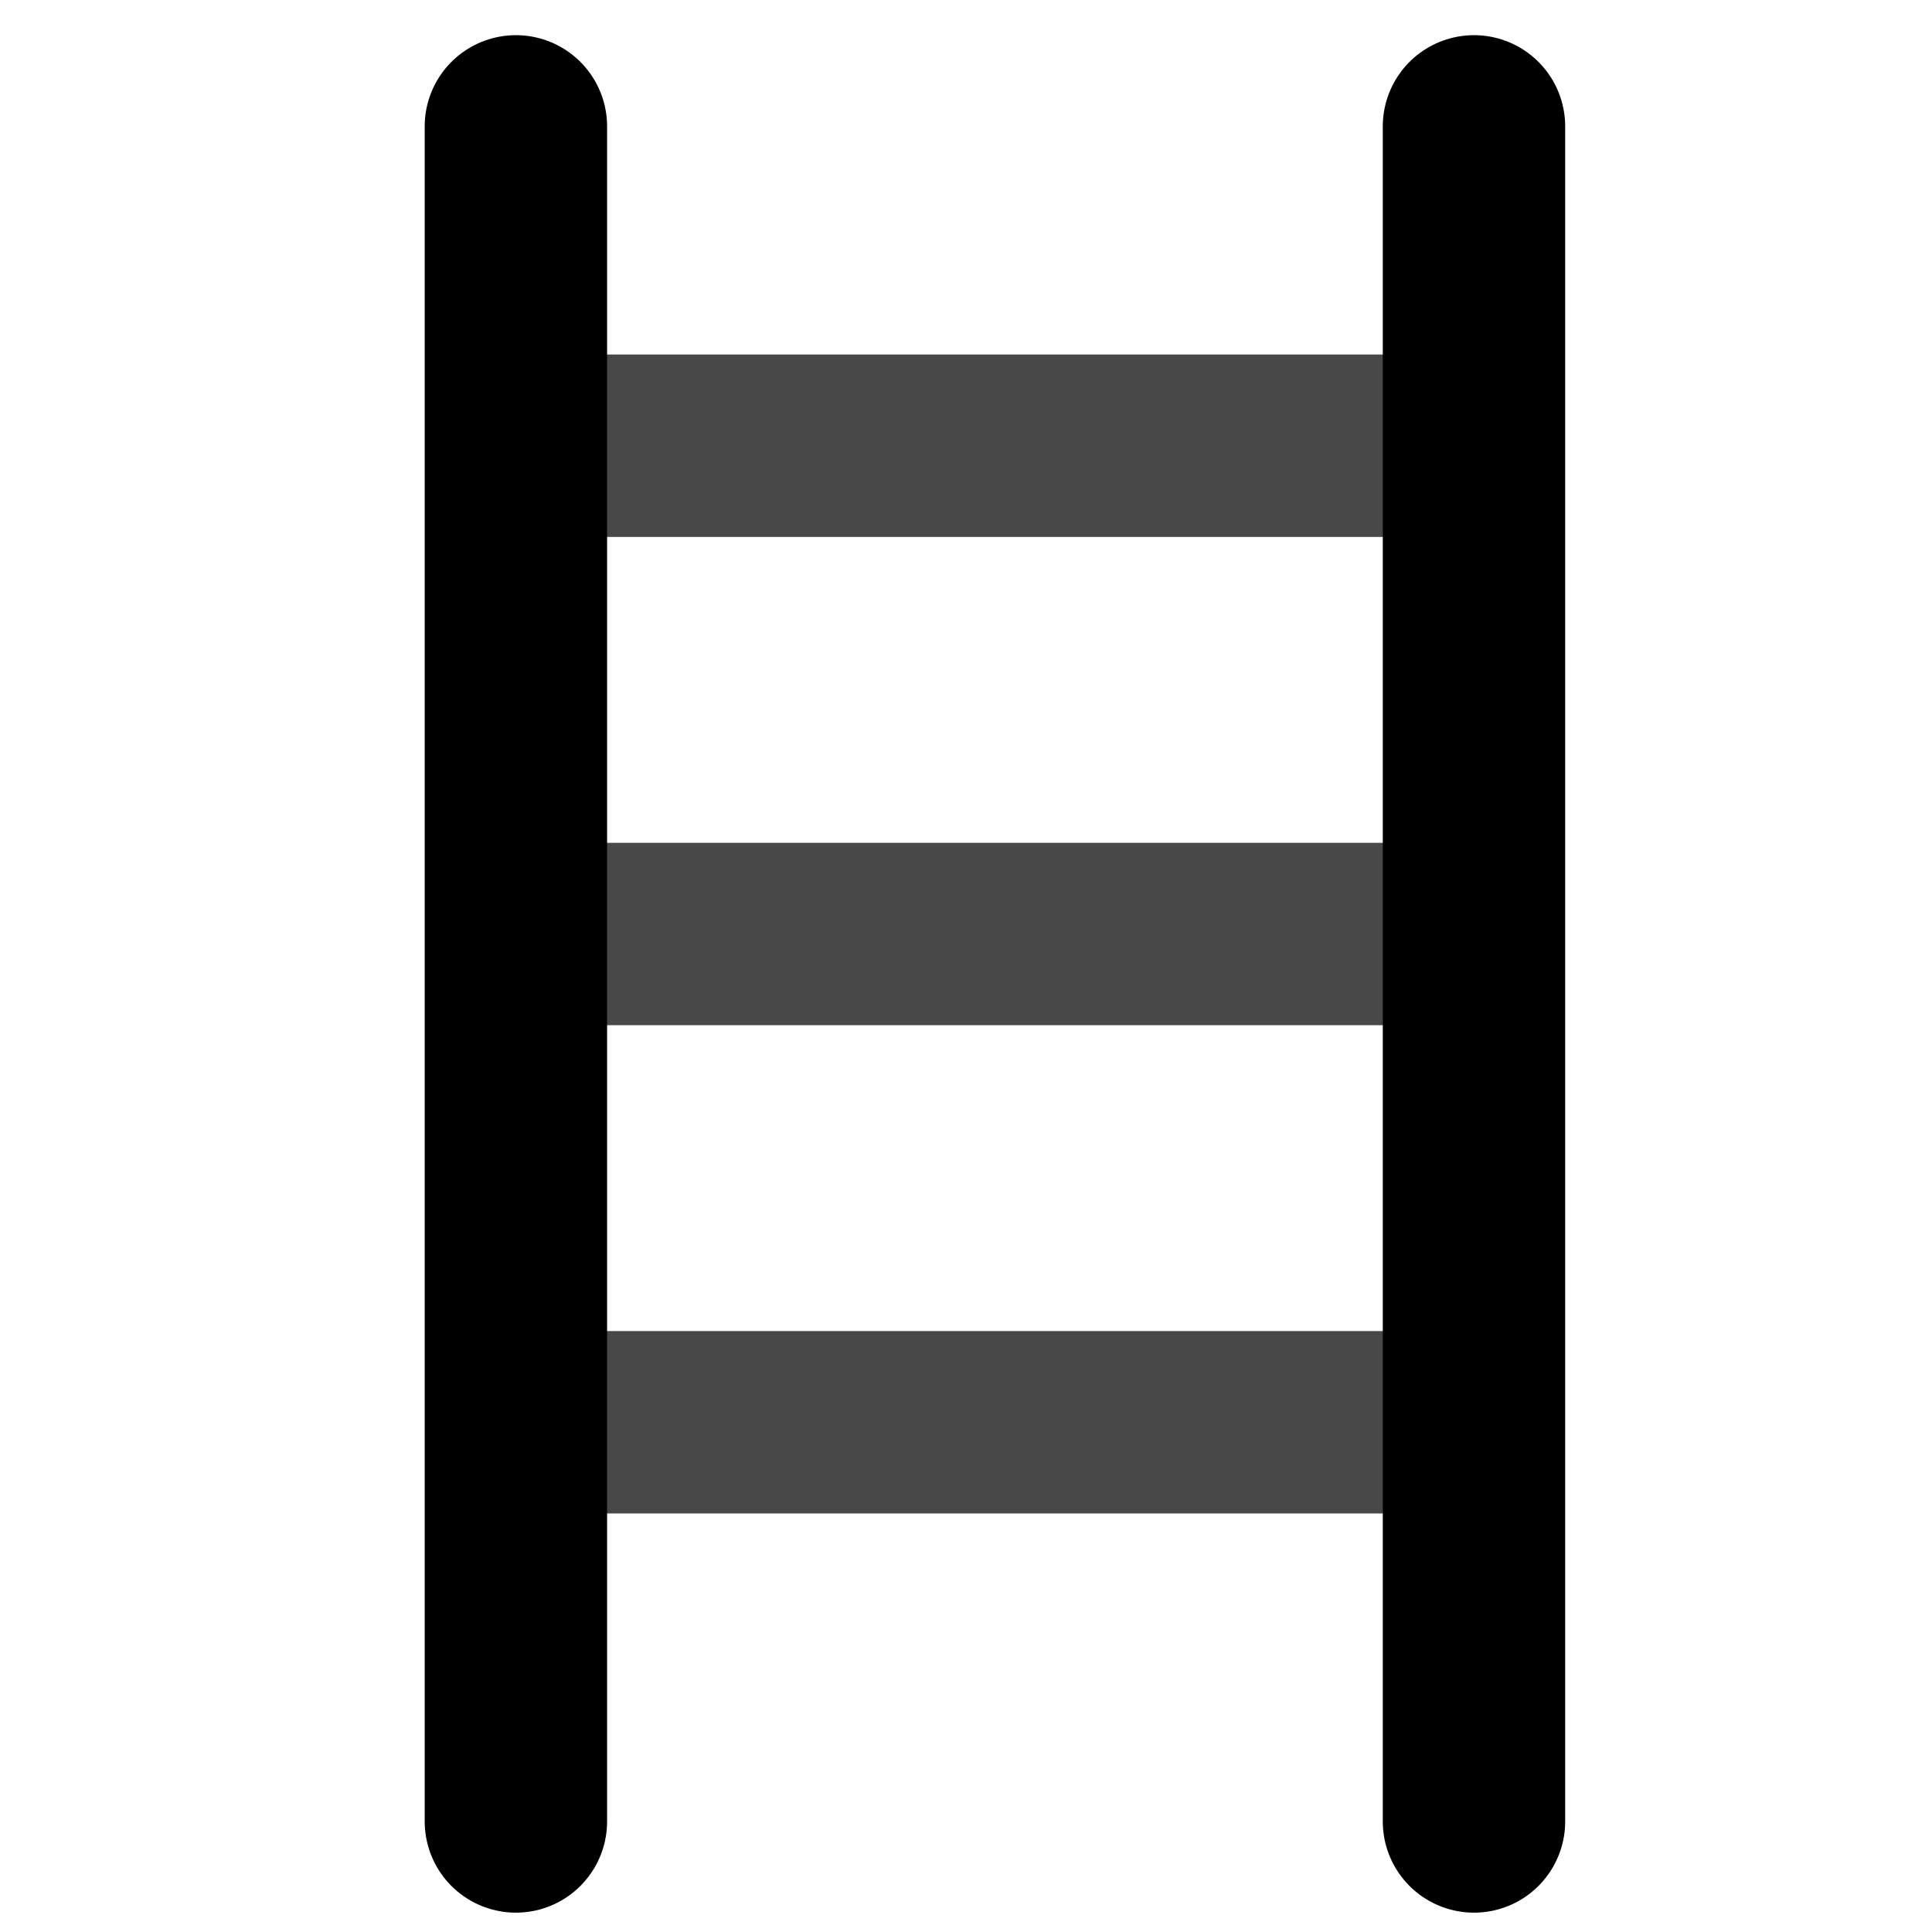
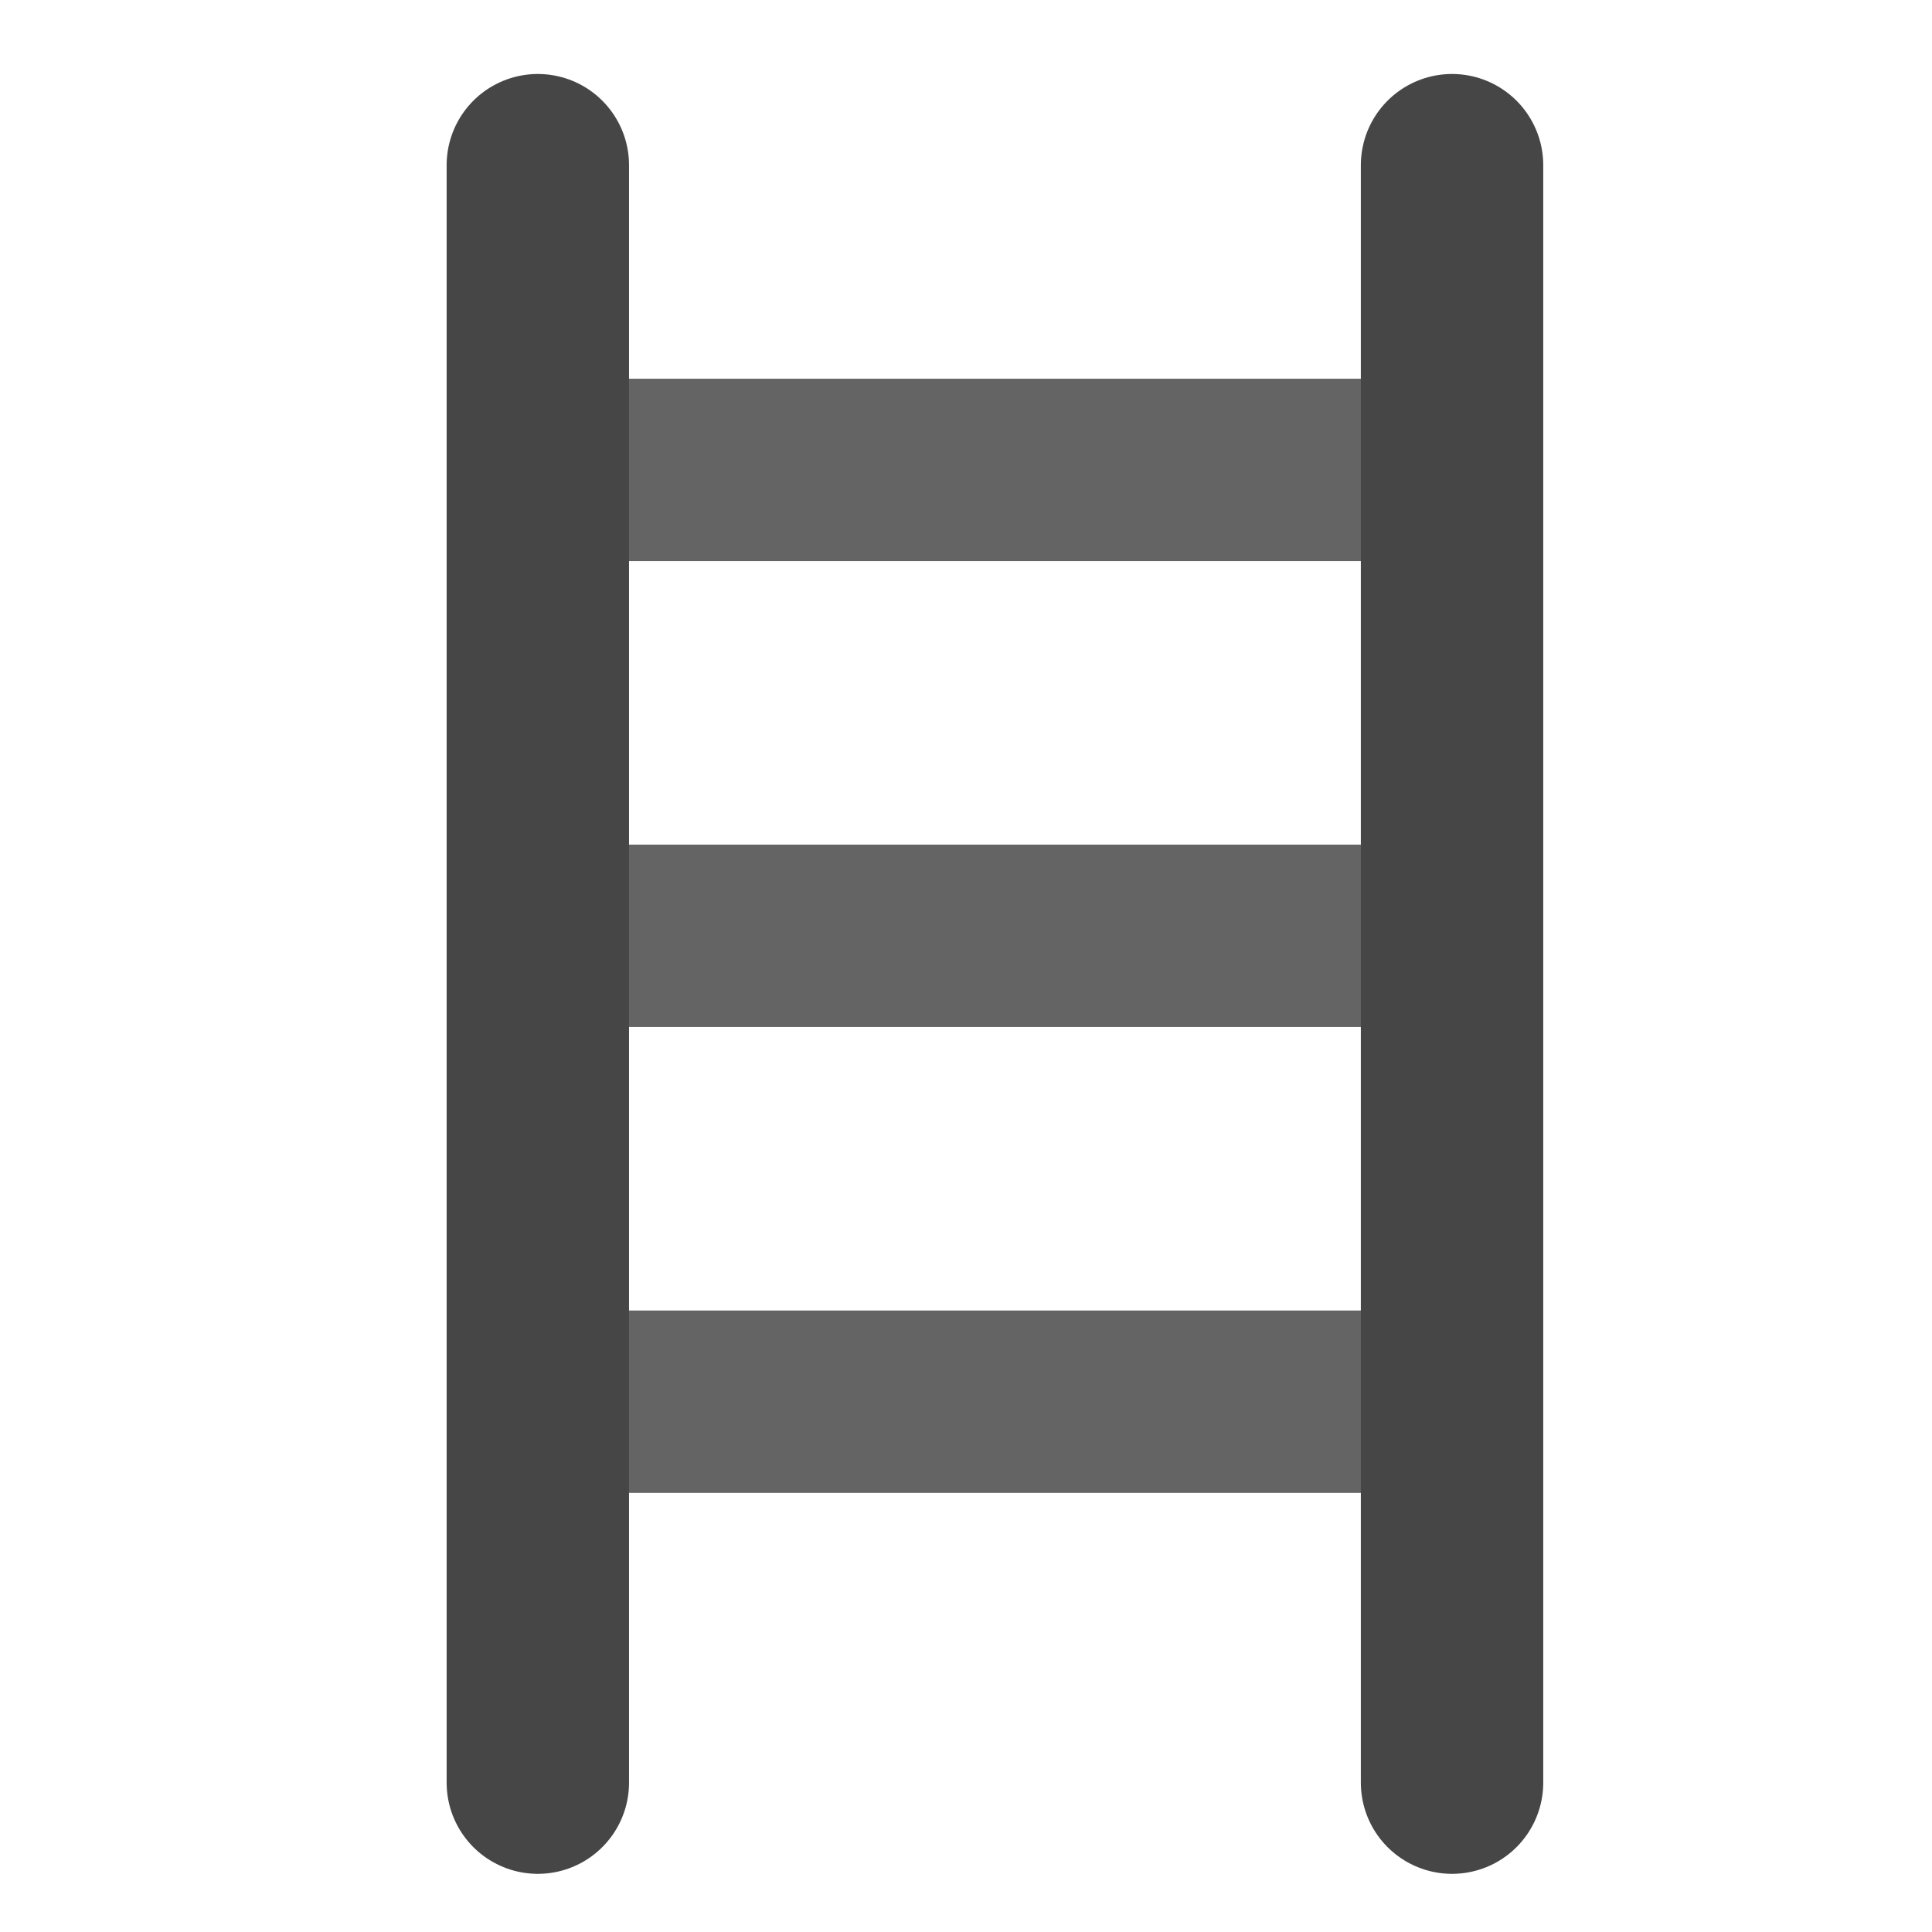
<svg xmlns="http://www.w3.org/2000/svg" width="317.77" height="317.77" id="svg2" version="1.1">
  <defs id="defs4" />
  <g id="layer1" transform="translate(-142.5838,-216.8633)">
-     <path id="path3805" d="m 238.548,370.484 135.36,0" style="fill:none;stroke:#484848;stroke-width:30;stroke-linecap:round;stroke-linejoin:round;stroke-miterlimit:4;stroke-opacity:1;stroke-dasharray:none" />
-     <path style="fill:none;stroke:#484848;stroke-width:30;stroke-linecap:round;stroke-linejoin:round;stroke-miterlimit:4;stroke-opacity:1;stroke-dasharray:none" d="m 238.548,450.791 135.36,0" id="path3807" />
-     <path style="fill:none;stroke:#484848;stroke-width:30;stroke-linecap:round;stroke-linejoin:round;stroke-miterlimit:4;stroke-opacity:1;stroke-dasharray:none" d="m 238.548,290.176 135.36,0" id="path3797" />
-     <path style="fill:none;stroke:#000000;stroke-width:30;stroke-linecap:round;stroke-linejoin:round;stroke-miterlimit:4;stroke-opacity:1;stroke-dasharray:none" d="m 227.437,516.451 0,-278.802" id="path3795" />
-     <path id="path3809" d="m 385.02,516.451 0,-278.802" style="fill:none;stroke:#000000;stroke-width:30;stroke-linecap:round;stroke-linejoin:round;stroke-miterlimit:4;stroke-opacity:1;stroke-dasharray:none" />
+     <path id="path3805" d="m 241.648,370.784 129.161,0" style="fill:none;stroke:#646464;stroke-width:30;stroke-linecap:round;stroke-linejoin:round;stroke-miterlimit:4;stroke-opacity:1;stroke-dasharray:none" />
+     <path style="fill:none;stroke:#646464;stroke-width:30;stroke-linecap:round;stroke-linejoin:round;stroke-miterlimit:4;stroke-opacity:1;stroke-dasharray:none" d="m 241.648,447.414 129.161,0" id="path3807" />
+     <path style="fill:none;stroke:#646464;stroke-width:30;stroke-linecap:round;stroke-linejoin:round;stroke-miterlimit:4;stroke-opacity:1;stroke-dasharray:none" d="m 241.648,294.155 129.161,0" id="path3797" />
+     <path style="fill:none;stroke:#464646;stroke-width:30;stroke-linecap:round;stroke-linejoin:round;stroke-miterlimit:4;stroke-opacity:1;stroke-dasharray:none" d="m 231.045,510.066 0,-266.034" id="path3795" />
+     <path id="path3809" d="m 381.412,510.066 0,-266.034" style="fill:none;stroke:#464646;stroke-width:30;stroke-linecap:round;stroke-linejoin:round;stroke-miterlimit:4;stroke-opacity:1;stroke-dasharray:none" />
  </g>
</svg>
